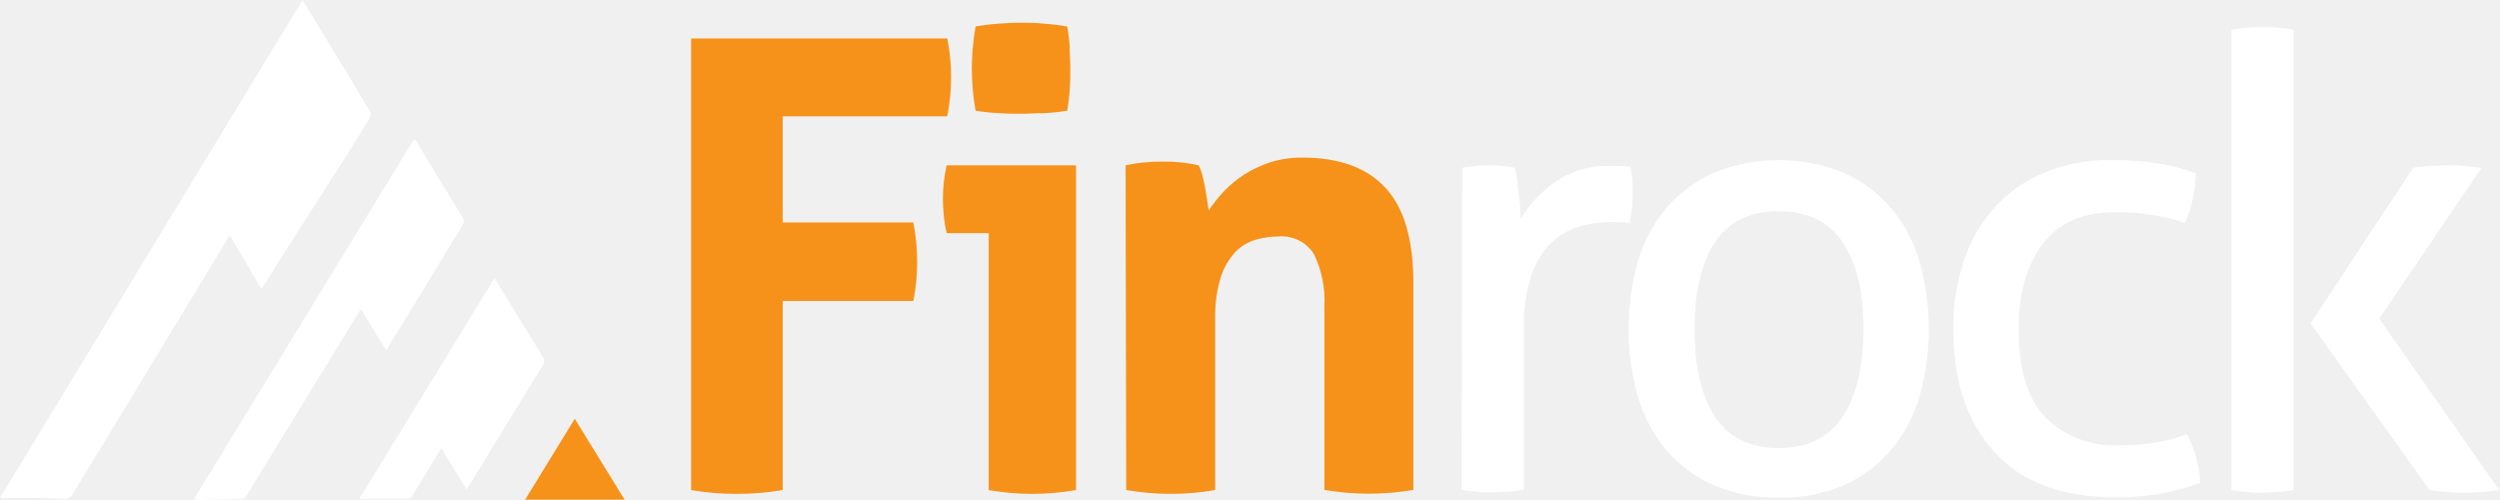
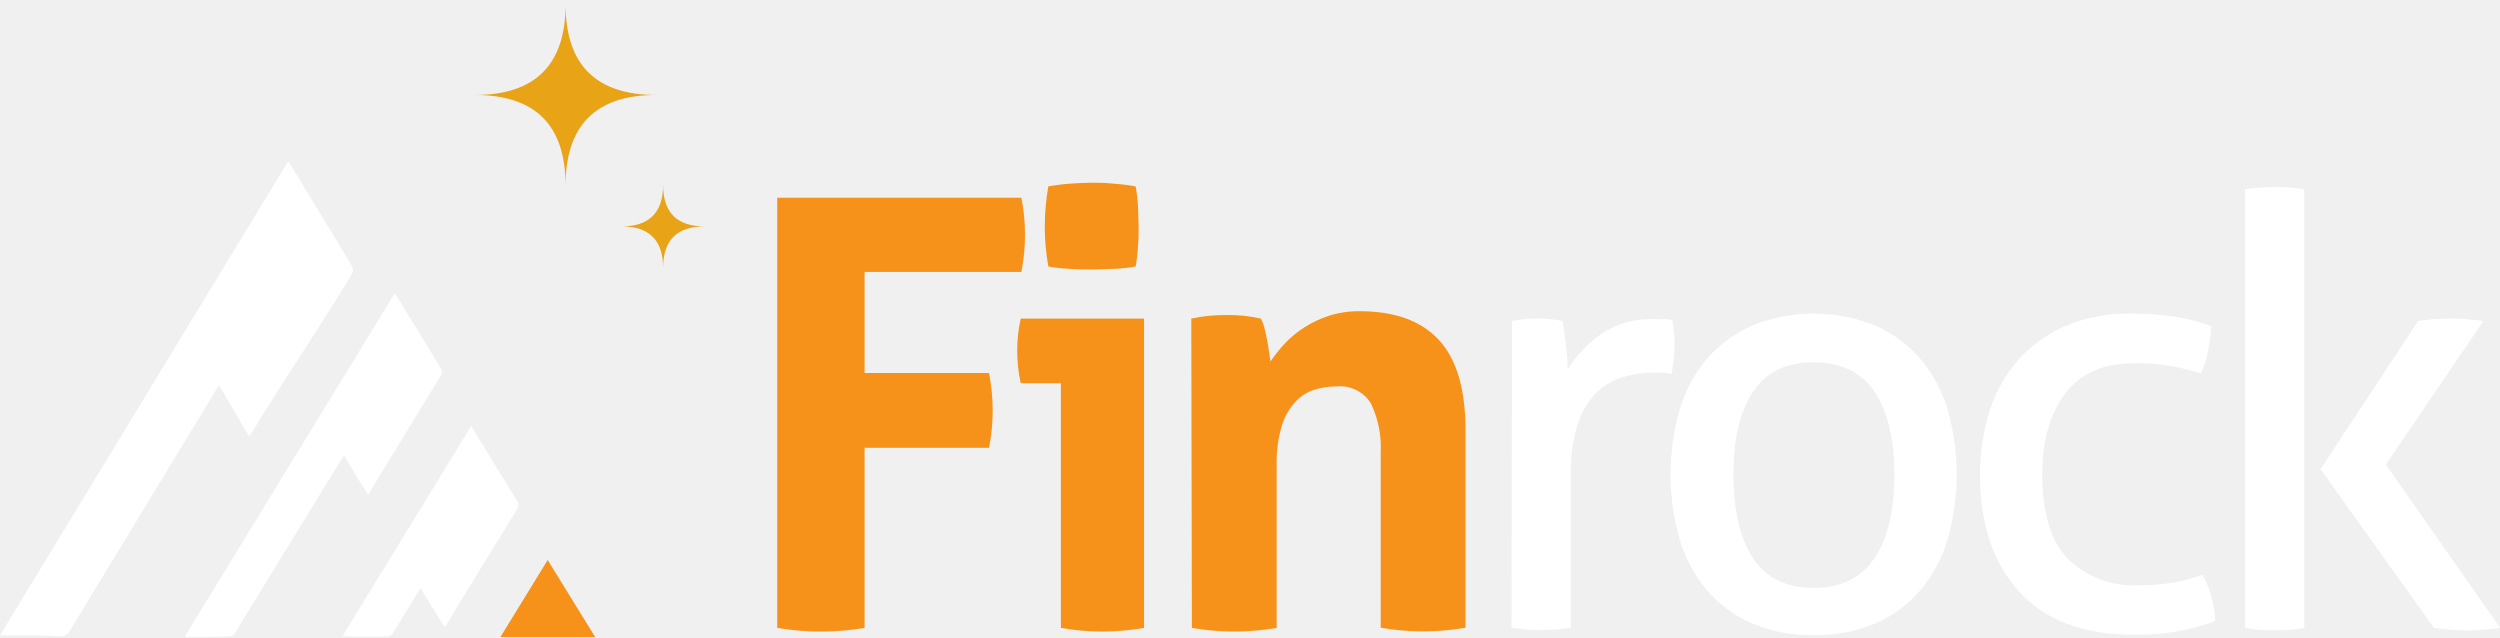
- <svg xmlns="http://www.w3.org/2000/svg" viewBox="0 0 280.83 56.13">
+ <svg xmlns="http://www.w3.org/2000/svg" viewBox="0 -19 294.83 75.2">
  <g transform="translate(-40.81 -146.87)">
    <g fill="#ffffff">
      <path d="M62.57,203l24.78-40.52a2.06,2.06,0,0,1,.22.25q2.66,4.34,5.29,8.68a.69.69,0,0,1,0,.64c-2.85,4.7-5.72,9.38-8.64,14.16-1-1.55-1.88-3-2.85-4.64L79.87,184q-5.28,8.59-10.54,17.2c-.29.48-.56,1-.88,1.44a.67.67,0,0,1-.45.27C66.24,203,64.48,203,62.57,203Z" />
      <path d="M40.81,202.8l34-55.93,3.41,5.61c1.36,2.25,2.74,4.5,4.09,6.76a1,1,0,0,1,.08.82c-3.9,6.47-8.13,12.65-12.06,19.11,0,0,0,0-.15.13-1.27-2.09-2.24-3.86-3.56-6l-.6,1q-8.49,14-17,28a1.14,1.14,0,0,1-1.13.61C45.59,202.78,43.28,202.8,40.81,202.8Z" />
      <path d="M96.38,178.11c1.84,3,3.61,5.93,5.41,8.82a.86.86,0,0,1,0,1q-4.17,6.76-8.31,13.56c-.06.1-.14.2-.24.35l-2.84-4.62c-.78,1.29-1.53,2.51-2.28,3.73-.35.57-.69,1.15-1.06,1.7a.67.67,0,0,1-.46.27c-1.7,0-3.41,0-5.11,0a1.52,1.52,0,0,1-.27-.06Z" />
-       <path d="M205.13,165.72c.52-.09,1-.16,1.48-.21s1-.07,1.48-.07,1,0,1.55.07a13,13,0,0,1,1.42.21q.21,1.07.42,2.79a24.91,24.91,0,0,1,.21,2.93,14.46,14.46,0,0,1,3.92-4.16,10.34,10.34,0,0,1,6.24-1.77c.38,0,.77,0,1.17,0s.74.06,1,.1a11,11,0,0,1,.21,1.34,14.19,14.19,0,0,1,.07,1.49,15.45,15.45,0,0,1-.1,1.76c-.07.61-.16,1.2-.25,1.76a5,5,0,0,0-1.16-.14h-1a12.4,12.4,0,0,0-3.63.53,7.77,7.77,0,0,0-3.11,1.87,9.43,9.43,0,0,0-2.18,3.67,18.3,18.3,0,0,0-.81,6v18a16,16,0,0,1-1.73.22c-.64,0-1.22.07-1.73.07s-1.1,0-1.73-.07-1.24-.12-1.8-.22Z" />
-       <path d="M240.7,202.77a17.75,17.75,0,0,1-7.41-1.44,14.82,14.82,0,0,1-5.3-4,16.61,16.61,0,0,1-3.14-6,27.94,27.94,0,0,1,0-15,16.53,16.53,0,0,1,3.14-6,15.13,15.13,0,0,1,5.3-4,19.29,19.29,0,0,1,14.82,0,15.18,15.18,0,0,1,5.29,4,16.53,16.53,0,0,1,3.14,6,27.94,27.94,0,0,1,0,15,16.61,16.61,0,0,1-3.14,6,14.87,14.87,0,0,1-5.29,4A17.81,17.81,0,0,1,240.7,202.77Zm0-5.57q4.86,0,7.19-3.53t2.33-9.81q0-6.29-2.33-9.77t-7.19-3.5q-4.87,0-7.17,3.5t-2.29,9.77q0,6.28,2.29,9.81T240.7,197.2Z" />
-       <path d="M286.56,195.64a11.12,11.12,0,0,1,1,2.47,13,13,0,0,1,.5,3,26.15,26.15,0,0,1-9.53,1.62q-9,0-13.62-5.11t-4.59-13.8a24.07,24.07,0,0,1,1.13-7.48,16.92,16.92,0,0,1,3.35-6,16,16,0,0,1,5.54-4,18.69,18.69,0,0,1,7.7-1.48,33.68,33.68,0,0,1,5.22.35,21.56,21.56,0,0,1,4.3,1.13,13.87,13.87,0,0,1-.32,2.79,12,12,0,0,1-.88,2.78,24,24,0,0,0-7.9-1.2q-5.43,0-8.12,3.6t-2.68,9.53q0,6.78,3,9.91a11,11,0,0,0,8.32,3.14,25.09,25.09,0,0,0,3.92-.28A17.24,17.24,0,0,0,286.56,195.64Z" />
-       <path d="M291.57,150.2a13.89,13.89,0,0,1,1.73-.21c.64-.05,1.21-.07,1.73-.07s1.11,0,1.77.07a13.72,13.72,0,0,1,1.76.21v51.72a15.62,15.62,0,0,1-1.76.22c-.66,0-1.25.07-1.77.07s-1.09,0-1.73-.07a16,16,0,0,1-1.73-.22Zm8.9,33L312,165.72q.91-.14,1.83-.21c.61,0,1.25-.07,1.91-.07s1.38,0,2,.07,1.28.12,1.94.21l-11.5,16.94,13.48,19.26c-.66.1-1.3.17-1.91.22s-1.25.07-1.9.07-1.32,0-2-.07-1.32-.12-2-.22Z" />
+       <path transform="translate(14 0)" d="M205.13,165.72c.52-.09,1-.16,1.48-.21s1-.07,1.48-.07,1,0,1.55.07a13,13,0,0,1,1.42.21q.21,1.07.42,2.79a24.91,24.91,0,0,1,.21,2.93,14.46,14.46,0,0,1,3.92-4.16,10.34,10.34,0,0,1,6.24-1.77c.38,0,.77,0,1.17,0s.74.06,1,.1a11,11,0,0,1,.21,1.34,14.19,14.19,0,0,1,.07,1.49,15.45,15.45,0,0,1-.1,1.76c-.07.61-.16,1.2-.25,1.76a5,5,0,0,0-1.16-.14h-1a12.4,12.4,0,0,0-3.63.53,7.77,7.77,0,0,0-3.11,1.87,9.43,9.43,0,0,0-2.18,3.67,18.3,18.3,0,0,0-.81,6v18a16,16,0,0,1-1.73.22c-.64,0-1.22.07-1.73.07s-1.1,0-1.73-.07-1.24-.12-1.8-.22Z" />
+       <path transform="translate(14 0)" d="M240.7,202.77a17.75,17.75,0,0,1-7.41-1.44,14.82,14.82,0,0,1-5.3-4,16.61,16.61,0,0,1-3.14-6,27.94,27.94,0,0,1,0-15,16.53,16.53,0,0,1,3.14-6,15.13,15.13,0,0,1,5.3-4,19.29,19.29,0,0,1,14.82,0,15.18,15.18,0,0,1,5.29,4,16.53,16.53,0,0,1,3.14,6,27.94,27.94,0,0,1,0,15,16.61,16.61,0,0,1-3.14,6,14.87,14.87,0,0,1-5.29,4A17.81,17.81,0,0,1,240.7,202.77Zm0-5.57q4.86,0,7.19-3.53t2.33-9.81q0-6.29-2.33-9.77t-7.19-3.5q-4.87,0-7.17,3.5t-2.29,9.77q0,6.28,2.29,9.81T240.7,197.2Z" />
+       <path transform="translate(14 0)" d="M286.56,195.64a11.12,11.12,0,0,1,1,2.47,13,13,0,0,1,.5,3,26.15,26.15,0,0,1-9.53,1.62q-9,0-13.62-5.11t-4.59-13.8a24.07,24.07,0,0,1,1.13-7.48,16.92,16.92,0,0,1,3.35-6,16,16,0,0,1,5.54-4,18.69,18.69,0,0,1,7.7-1.48,33.68,33.68,0,0,1,5.22.35,21.56,21.56,0,0,1,4.3,1.13,13.87,13.87,0,0,1-.32,2.79,12,12,0,0,1-.88,2.78,24,24,0,0,0-7.9-1.2q-5.43,0-8.12,3.6t-2.68,9.53q0,6.78,3,9.91a11,11,0,0,0,8.32,3.14,25.09,25.09,0,0,0,3.92-.28A17.24,17.24,0,0,0,286.56,195.64Z" />
+       <path transform="translate(14 0)" d="M291.57,150.2a13.89,13.89,0,0,1,1.73-.21c.64-.05,1.21-.07,1.73-.07s1.11,0,1.77.07a13.72,13.72,0,0,1,1.76.21v51.72a15.62,15.62,0,0,1-1.76.22c-.66,0-1.25.07-1.77.07s-1.09,0-1.73-.07a16,16,0,0,1-1.73-.22Zm8.9,33L312,165.72q.91-.14,1.83-.21c.61,0,1.25-.07,1.91-.07s1.38,0,2,.07,1.28.12,1.94.21l-11.5,16.94,13.48,19.26c-.66.1-1.3.17-1.91.22s-1.25.07-1.9.07-1.32,0-2-.07-1.32-.12-2-.22Z" />
    </g>
    <g fill="#f6921a">
-       <path d="M118.47,151.19h28.79a21.26,21.26,0,0,1,.43,4.3,22.1,22.1,0,0,1-.43,4.45H128.77v11.92h14.68a23.2,23.2,0,0,1,.43,4.38,22.66,22.66,0,0,1-.43,4.44H128.77v21.24a31,31,0,0,1-10.3,0Z" />
-       <path d="M151.92,173.06h-4.73a16,16,0,0,1-.32-1.94,19,19,0,0,1-.1-1.94,16.75,16.75,0,0,1,.42-3.74h14.54v36.48a29.2,29.2,0,0,1-4.94.43,28.84,28.84,0,0,1-4.87-.43Zm-1.48-13.76a27.35,27.35,0,0,1-.42-4.73,28.12,28.12,0,0,1,.42-4.72,24,24,0,0,1,2.57-.32c.92-.07,1.76-.11,2.51-.11s1.67,0,2.61.11a23.88,23.88,0,0,1,2.61.32,19.44,19.44,0,0,1,.28,2.36c0,.78.07,1.56.07,2.36s0,1.53-.07,2.33a19.61,19.61,0,0,1-.28,2.4,20,20,0,0,1-2.57.28c-.92,0-1.78.07-2.58.07s-1.6,0-2.54-.07A20.08,20.08,0,0,1,150.44,159.3Z" />
-       <path d="M167.3,165.44a19.42,19.42,0,0,1,2-.32,21,21,0,0,1,2.19-.1,19.09,19.09,0,0,1,2.12.1c.61.07,1.24.18,1.9.32a4.36,4.36,0,0,1,.39,1c.12.45.22.92.32,1.42s.17,1,.24,1.44l.18,1.2a17.22,17.22,0,0,1,1.69-2.12,12.32,12.32,0,0,1,2.3-1.9,12.77,12.77,0,0,1,2.93-1.38,11.61,11.61,0,0,1,3.59-.53q6.21,0,9.35,3.39t3.14,10.66v23.28a29.4,29.4,0,0,1-10,0v-20.6a12,12,0,0,0-1.16-5.86,4.28,4.28,0,0,0-4.06-2,9,9,0,0,0-2.47.35,5.15,5.15,0,0,0-2.29,1.37A7.48,7.48,0,0,0,178,178a15.12,15.12,0,0,0-.63,4.8v19.12a29.46,29.46,0,0,1-10,0Z" />
+       <path transform="translate(14 0)" d="M118.47,151.19h28.79a21.26,21.26,0,0,1,.43,4.3,22.1,22.1,0,0,1-.43,4.45H128.77v11.92h14.68a23.2,23.2,0,0,1,.43,4.38,22.66,22.66,0,0,1-.43,4.44H128.77v21.24a31,31,0,0,1-10.3,0Z" />
+       <path transform="translate(14 0)" d="M151.92,173.06h-4.73a16,16,0,0,1-.32-1.94,19,19,0,0,1-.1-1.94,16.75,16.75,0,0,1,.42-3.74h14.54v36.48a29.2,29.2,0,0,1-4.94.43,28.84,28.84,0,0,1-4.87-.43Zm-1.48-13.76a27.35,27.35,0,0,1-.42-4.73,28.12,28.12,0,0,1,.42-4.72,24,24,0,0,1,2.57-.32c.92-.07,1.76-.11,2.51-.11s1.67,0,2.61.11a23.88,23.88,0,0,1,2.61.32,19.44,19.44,0,0,1,.28,2.36c0,.78.07,1.56.07,2.36s0,1.53-.07,2.33a19.61,19.61,0,0,1-.28,2.4,20,20,0,0,1-2.57.28c-.92,0-1.78.07-2.58.07s-1.6,0-2.54-.07A20.08,20.08,0,0,1,150.44,159.3Z" />
+       <path transform="translate(14 0)" d="M167.3,165.44a19.42,19.42,0,0,1,2-.32,21,21,0,0,1,2.19-.1,19.09,19.09,0,0,1,2.12.1c.61.07,1.24.18,1.9.32a4.36,4.36,0,0,1,.39,1c.12.45.22.92.32,1.42s.17,1,.24,1.44l.18,1.2a17.22,17.22,0,0,1,1.69-2.12,12.32,12.32,0,0,1,2.3-1.9,12.77,12.77,0,0,1,2.93-1.38,11.61,11.61,0,0,1,3.59-.53q6.21,0,9.35,3.39t3.14,10.66v23.28a29.4,29.4,0,0,1-10,0v-20.6a12,12,0,0,0-1.16-5.86,4.28,4.28,0,0,0-4.06-2,9,9,0,0,0-2.47.35,5.15,5.15,0,0,0-2.29,1.37A7.48,7.48,0,0,0,178,178a15.12,15.12,0,0,0-.63,4.8v19.12a29.46,29.46,0,0,1-10,0Z" />
      <path d="M99.82,203l5.58-9.09L111,203Z" />
    </g>
+     <path fill="#e8a317" d="M107.51,128.37Q107.51,139.07 118.21,139.07Q107.51,139.07 107.51,149.77Q107.51,139.07 96.81,139.07Q107.51,139.07 107.51,128.37Z" />
+     <path fill="#e8a317" d="M119.01,149.67Q119.01,154.57 123.91,154.57Q119.01,154.57 119.01,159.47Q119.01,154.57 114.11,154.57Q119.01,154.57 119.01,149.67Z" />
  </g>
</svg>
